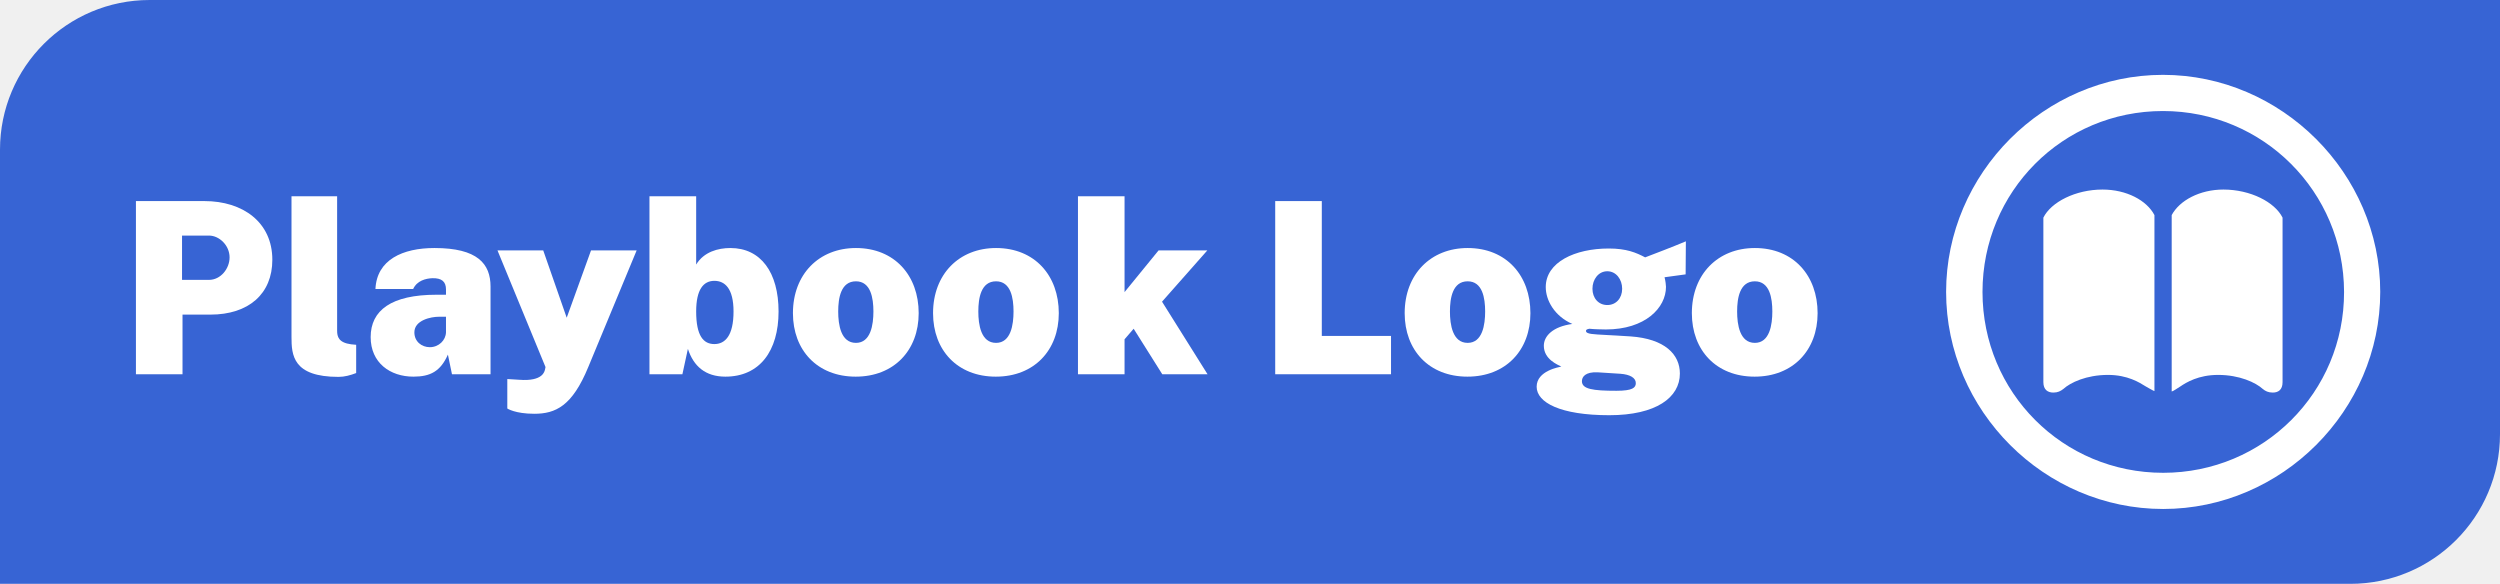
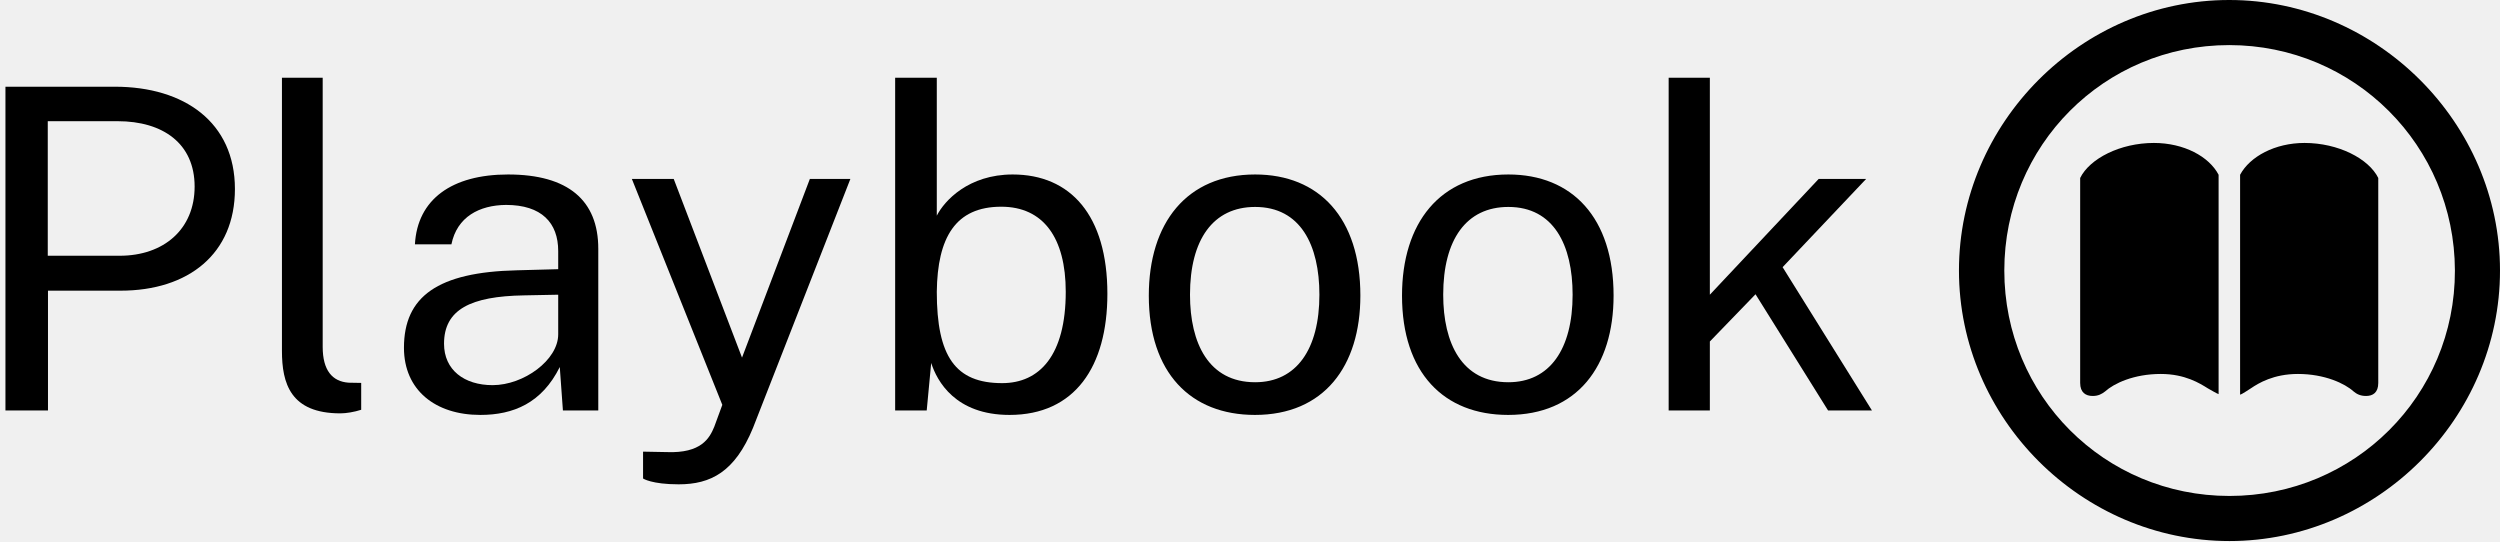
- <svg xmlns="http://www.w3.org/2000/svg" width="167px" height="39px" viewBox="0 0 167 39" version="1.1">
+ <svg xmlns="http://www.w3.org/2000/svg" width="134px" height="29px" viewBox="0 0 134 29" version="1.1">
  <g id="Page-1" stroke="none" stroke-width="1" fill="none" fill-rule="evenodd">
-     <g id="Group">
-       <path d="M10,0 L167,0 L167,0 L167,29 C167,34.523 162.523,39 157,39 L0,39 L0,39 L0,10 C-6.76353751e-16,4.477 4.477,6.76353751e-16 10,0 Z" id="Rectangle" fill="#3764D4" />
-       <g id="Playbook-Logo" transform="translate(9.08, 13.112)" fill="#FFFFFF" fill-rule="nonzero">
-         <path d="M0,11.888 L3.112,11.888 L3.112,7.904 L4.976,7.904 C7.52,7.904 9.112,6.528 9.112,4.24 C9.112,1.728 7.136,0.32 4.576,0.32 L0,0.32 L0,11.888 Z M3.08,5.584 L3.08,2.624 L4.88,2.624 C5.568,2.624 6.256,3.28 6.256,4.08 C6.256,4.832 5.664,5.584 4.88,5.584 L3.08,5.584 Z" id="Shape" />
-         <path d="M13.536,12.064 C13.936,12.064 14.336,11.952 14.712,11.808 L14.712,9.92 L14.376,9.888 C13.536,9.776 13.44,9.376 13.44,8.976 L13.44,0 L10.392,0 L10.392,9.392 C10.392,10.608 10.48,12.064 13.536,12.064 Z" id="Path" />
-         <path d="M18.536,12.048 C19.664,12.048 20.344,11.696 20.84,10.576 L21.112,11.888 L23.688,11.888 L23.688,6.032 C23.688,4.512 22.824,3.456 19.944,3.456 C17.816,3.456 16.088,4.24 16,6.192 L18.52,6.192 C18.776,5.632 19.368,5.488 19.8,5.472 C20.424,5.456 20.712,5.696 20.712,6.224 L20.712,6.576 L20.072,6.576 C17.064,6.576 15.68,7.616 15.68,9.408 C15.68,11.12 16.976,12.048 18.536,12.048 Z M19.632,10.08 C19.096,10.08 18.6,9.712 18.6,9.088 C18.6,8.272 19.72,8.048 20.216,8.048 L20.712,8.048 L20.712,9.088 C20.696,9.616 20.232,10.08 19.632,10.08 Z" id="Shape" />
-         <path d="M26.608,14.528 C28.032,14.528 29.144,14.016 30.216,11.408 L33.448,3.616 L30.4,3.616 L28.776,8.112 L27.208,3.616 L24.152,3.616 L27.36,11.408 L27.328,11.568 C27.296,11.664 27.224,12.384 25.6,12.256 L24.808,12.208 L24.808,14.176 C24.808,14.176 25.328,14.528 26.608,14.528 Z" id="Path" />
-         <path d="M39.376,12.048 C41.664,12.048 42.928,10.336 42.928,7.696 C42.928,5.088 41.744,3.456 39.712,3.456 C38.888,3.456 37.936,3.712 37.424,4.56 L37.424,0 L34.304,0 L34.304,11.888 L36.504,11.888 L36.872,10.192 C37.248,11.344 38.032,12.048 39.376,12.048 Z M38.64,9.872 C37.912,9.872 37.424,9.328 37.424,7.696 C37.424,6.224 37.912,5.648 38.64,5.648 C39.344,5.648 39.92,6.16 39.92,7.696 C39.92,9.328 39.344,9.872 38.64,9.872 Z" id="Shape" />
-         <path d="M48.08,12.048 C50.656,12.048 52.288,10.272 52.288,7.808 C52.288,5.296 50.68,3.456 48.096,3.456 C45.632,3.456 43.888,5.2 43.888,7.808 C43.888,10.288 45.52,12.048 48.08,12.048 Z M48.096,9.792 C47.088,9.792 46.912,8.576 46.912,7.696 C46.912,6.8 47.088,5.68 48.096,5.68 C49.088,5.68 49.264,6.8 49.264,7.696 C49.264,8.576 49.088,9.792 48.096,9.792 Z" id="Shape" />
-         <path d="M57.44,12.048 C60.016,12.048 61.648,10.272 61.648,7.808 C61.648,5.296 60.04,3.456 57.456,3.456 C54.992,3.456 53.248,5.2 53.248,7.808 C53.248,10.288 54.88,12.048 57.44,12.048 Z M57.456,9.792 C56.448,9.792 56.272,8.576 56.272,7.696 C56.272,6.8 56.448,5.68 57.456,5.68 C58.448,5.68 58.624,6.8 58.624,7.696 C58.624,8.576 58.448,9.792 57.456,9.792 Z" id="Shape" />
-         <polygon id="Path" points="62.928 11.888 66.04 11.888 66.04 9.552 66.648 8.848 68.56 11.888 71.584 11.888 68.544 7.04 71.568 3.616 68.312 3.616 66.04 6.4 66.04 0 62.928 0" />
-         <polygon id="Path" points="76.104 11.888 83.84 11.888 83.84 9.328 79.216 9.328 79.216 0.32 76.104 0.32" />
-         <path d="M88.944,12.048 C91.52,12.048 93.152,10.272 93.152,7.808 C93.152,5.296 91.544,3.456 88.96,3.456 C86.496,3.456 84.752,5.2 84.752,7.808 C84.752,10.288 86.384,12.048 88.944,12.048 Z M88.96,9.792 C87.952,9.792 87.776,8.576 87.776,7.696 C87.776,6.8 87.952,5.68 88.96,5.68 C89.952,5.68 90.128,6.8 90.128,7.696 C90.128,8.576 89.952,9.792 88.96,9.792 Z" id="Shape" />
-         <path d="M98.416,14.624 C101.552,14.624 103.136,13.44 103.136,11.84 C103.136,10.56 102.128,9.52 99.84,9.36 C99.136,9.312 98.48,9.28 98.192,9.264 C97.376,9.216 96.864,9.216 96.864,8.992 C96.864,8.912 96.928,8.88 97.088,8.848 C97.36,8.88 97.936,8.896 98.192,8.896 C100.816,8.896 102.208,7.456 102.208,6.048 C102.208,5.952 102.176,5.648 102.112,5.408 L103.52,5.216 L103.536,3.008 C102.624,3.392 101.44,3.84 100.816,4.08 C100.208,3.76 99.568,3.488 98.384,3.488 C96.128,3.488 94.176,4.4 94.176,6.064 C94.176,6.944 94.752,8 95.952,8.528 C94.656,8.704 94.048,9.328 94.048,9.984 C94.048,10.896 94.976,11.248 95.216,11.376 C95.088,11.408 93.568,11.648 93.568,12.72 C93.568,13.776 95.152,14.624 98.416,14.624 Z M98.288,7.264 C97.696,7.264 97.296,6.8 97.296,6.176 C97.296,5.552 97.696,5.008 98.288,5.008 C98.88,5.008 99.28,5.552 99.28,6.176 C99.28,6.8 98.88,7.264 98.288,7.264 Z M98.896,12.992 C97.312,12.992 96.592,12.88 96.592,12.352 C96.592,12.08 96.8,11.712 97.664,11.76 L99.168,11.856 C99.808,11.904 100.192,12.128 100.192,12.48 C100.192,12.784 99.984,12.992 98.896,12.992 Z" id="Shape" />
-         <path d="M108.128,12.048 C110.704,12.048 112.336,10.272 112.336,7.808 C112.336,5.296 110.728,3.456 108.144,3.456 C105.68,3.456 103.936,5.2 103.936,7.808 C103.936,10.288 105.568,12.048 108.128,12.048 Z M108.144,9.792 C107.136,9.792 106.96,8.576 106.96,7.696 C106.96,6.8 107.136,5.68 108.144,5.68 C109.136,5.68 109.312,6.8 109.312,7.696 C109.312,8.576 109.136,9.792 108.144,9.792 Z" id="Shape" />
-       </g>
-       <g id="book_circle" transform="translate(130, 5)" fill="#FFFFFF" fill-rule="nonzero">
-         <path d="M14.5,29 C22.418,29 29,22.432 29,14.5 C29,6.582 22.404,0 14.486,0 C6.553,0 0,6.582 0,14.5 C0,22.432 6.568,29 14.5,29 Z M14.5,26.583 C7.79,26.583 2.431,21.21 2.431,14.5 C2.431,7.804 7.776,2.417 14.486,2.417 C21.181,2.417 26.569,7.804 26.583,14.5 C26.598,21.21 21.196,26.583 14.5,26.583 Z M10.818,20.044 C12.126,20.044 12.922,20.556 13.334,20.812 C13.462,20.883 13.846,21.11 13.917,21.125 L13.917,9.368 C13.405,8.387 12.055,7.662 10.448,7.662 C8.643,7.662 7.008,8.501 6.497,9.539 L6.497,20.527 C6.497,21.039 6.795,21.224 7.165,21.224 C7.463,21.224 7.648,21.125 7.833,20.982 C8.302,20.556 9.368,20.044 10.818,20.044 Z M18.168,20.044 C19.603,20.044 20.684,20.556 21.153,20.982 C21.323,21.125 21.522,21.224 21.821,21.224 C22.191,21.224 22.475,21.039 22.475,20.527 L22.475,9.539 C21.963,8.501 20.328,7.662 18.523,7.662 C16.945,7.662 15.595,8.387 15.069,9.368 L15.069,21.153 C15.168,21.139 15.509,20.897 15.651,20.812 C16.049,20.542 16.86,20.044 18.168,20.044 Z" id="Shape" />
+     <g id="Group-2-Copy-7" transform="translate(0.292, 0)" fill="#000000" fill-rule="nonzero">
+       <g id="Group-2-Copy-5">
+         <g id="book_circle-copy-2" transform="translate(104.708, 0)">
+           <path d="M14.5,29 C22.418,29 29,22.432 29,14.5 C29,6.582 22.404,0 14.486,0 C6.553,0 0,6.582 0,14.5 C0,22.432 6.568,29 14.5,29 Z M14.5,26.583 C7.79,26.583 2.431,21.21 2.431,14.5 C2.431,7.804 7.776,2.417 14.486,2.417 C21.181,2.417 26.569,7.804 26.583,14.5 C26.598,21.21 21.196,26.583 14.5,26.583 Z M10.818,20.044 C12.126,20.044 12.922,20.556 13.334,20.812 C13.462,20.883 13.846,21.11 13.917,21.125 L13.917,9.368 C13.405,8.387 12.055,7.662 10.448,7.662 C8.643,7.662 7.008,8.501 6.497,9.539 L6.497,20.527 C6.497,21.039 6.795,21.224 7.165,21.224 C7.463,21.224 7.648,21.125 7.833,20.982 C8.302,20.556 9.368,20.044 10.818,20.044 Z M18.168,20.044 C19.603,20.044 20.684,20.556 21.153,20.982 C21.323,21.125 21.522,21.224 21.821,21.224 C22.191,21.224 22.475,21.039 22.475,20.527 L22.475,9.539 C21.963,8.501 20.328,7.662 18.523,7.662 C16.945,7.662 15.595,8.387 15.069,9.368 L15.069,21.153 C15.168,21.139 15.509,20.897 15.651,20.812 C16.049,20.542 16.86,20.044 18.168,20.044 Z" id="Shape" />
+         </g>
+         <g id="Playbook" transform="translate(0, 4.168)">
+           <path d="M0,17.832 L2.28,17.832 L2.28,11.412 L6.168,11.412 C9.816,11.412 12.3,9.432 12.3,5.964 C12.3,2.388 9.588,0.48 5.868,0.48 L0,0.48 L0,17.832 Z M2.268,9.54 L2.268,2.328 L6.012,2.328 C8.448,2.328 10.14,3.528 10.14,5.832 C10.14,8.112 8.496,9.54 6.12,9.54 L2.268,9.54 Z" id="Shape" />
+           <path d="M17.952,17.988 C18.264,17.988 18.696,17.916 19.068,17.796 L19.068,16.356 L18.396,16.344 C17.52,16.284 17.004,15.684 17.004,14.424 L17.004,0 L14.82,0 L14.82,14.64 C14.82,16.38 15.276,17.988 17.952,17.988 Z" id="Path" />
+           <path d="M25.452,18.072 C27.228,18.072 28.752,17.436 29.712,15.504 L29.88,17.832 L31.776,17.832 L31.776,9.168 C31.776,6.576 30.168,5.184 26.94,5.184 C23.928,5.184 22.08,6.516 21.948,8.928 L23.904,8.928 C24.204,7.452 25.404,6.828 26.832,6.816 C28.74,6.816 29.628,7.776 29.628,9.288 L29.628,10.26 L27.42,10.32 C23.172,10.416 21.36,11.724 21.36,14.472 C21.36,16.74 23.04,18.072 25.452,18.072 Z M26.112,16.476 C24.588,16.476 23.508,15.66 23.508,14.256 C23.508,12.42 24.936,11.712 27.792,11.664 L29.628,11.628 L29.628,13.752 C29.628,15.132 27.78,16.476 26.112,16.476 Z" id="Shape" />
+           <path d="M36.084,21.792 C37.8,21.792 39.096,21.132 40.068,18.768 L45.288,5.424 L43.116,5.424 L39.48,15 L35.82,5.424 L33.576,5.424 L38.424,17.532 L37.992,18.708 C37.74,19.32 37.296,20.136 35.448,20.064 L34.176,20.04 L34.176,21.48 C34.176,21.48 34.632,21.792 36.084,21.792 Z" id="Path" />
+           <path d="M53.82,18.072 C57.312,18.072 59.064,15.492 59.064,11.58 C59.064,7.368 57.084,5.184 53.988,5.184 C51.624,5.184 50.328,6.588 49.92,7.392 L49.92,0 L47.688,0 L47.688,17.832 L49.38,17.832 L49.62,15.288 C49.932,16.26 50.916,18.072 53.82,18.072 Z M53.424,16.368 C50.916,16.368 49.92,14.94 49.92,11.472 C49.956,8.568 50.916,6.912 53.376,6.912 C55.632,6.912 56.832,8.58 56.832,11.472 C56.832,14.88 55.428,16.368 53.424,16.368 Z" id="Shape" />
+           <path d="M66.972,18.072 C70.668,18.072 72.624,15.468 72.624,11.676 C72.624,7.5 70.404,5.184 66.984,5.184 C63.312,5.184 61.284,7.788 61.284,11.676 C61.284,15.816 63.528,18.072 66.972,18.072 Z M66.984,16.32 C64.5,16.32 63.492,14.244 63.492,11.628 C63.492,8.676 64.728,6.924 66.984,6.924 C69.42,6.924 70.428,8.976 70.428,11.628 C70.428,14.544 69.204,16.32 66.984,16.32 Z" id="Shape" />
+           <path d="M80.544,18.072 C84.24,18.072 86.196,15.468 86.196,11.676 C86.196,7.5 83.976,5.184 80.556,5.184 C76.884,5.184 74.856,7.788 74.856,11.676 C74.856,15.816 77.1,18.072 80.544,18.072 Z M80.556,16.32 C78.072,16.32 77.064,14.244 77.064,11.628 C77.064,8.676 78.3,6.924 80.556,6.924 C82.992,6.924 84,8.976 84,11.628 C84,14.544 82.776,16.32 80.556,16.32 Z" id="Shape" />
+           <polygon id="Path" points="89.148 17.832 91.356 17.832 91.356 14.136 93.804 11.604 97.692 17.832 100.044 17.832 95.256 10.152 99.732 5.424 97.188 5.424 91.356 11.628 91.356 0 89.148 0" />
+         </g>
      </g>
    </g>
  </g>
</svg>
